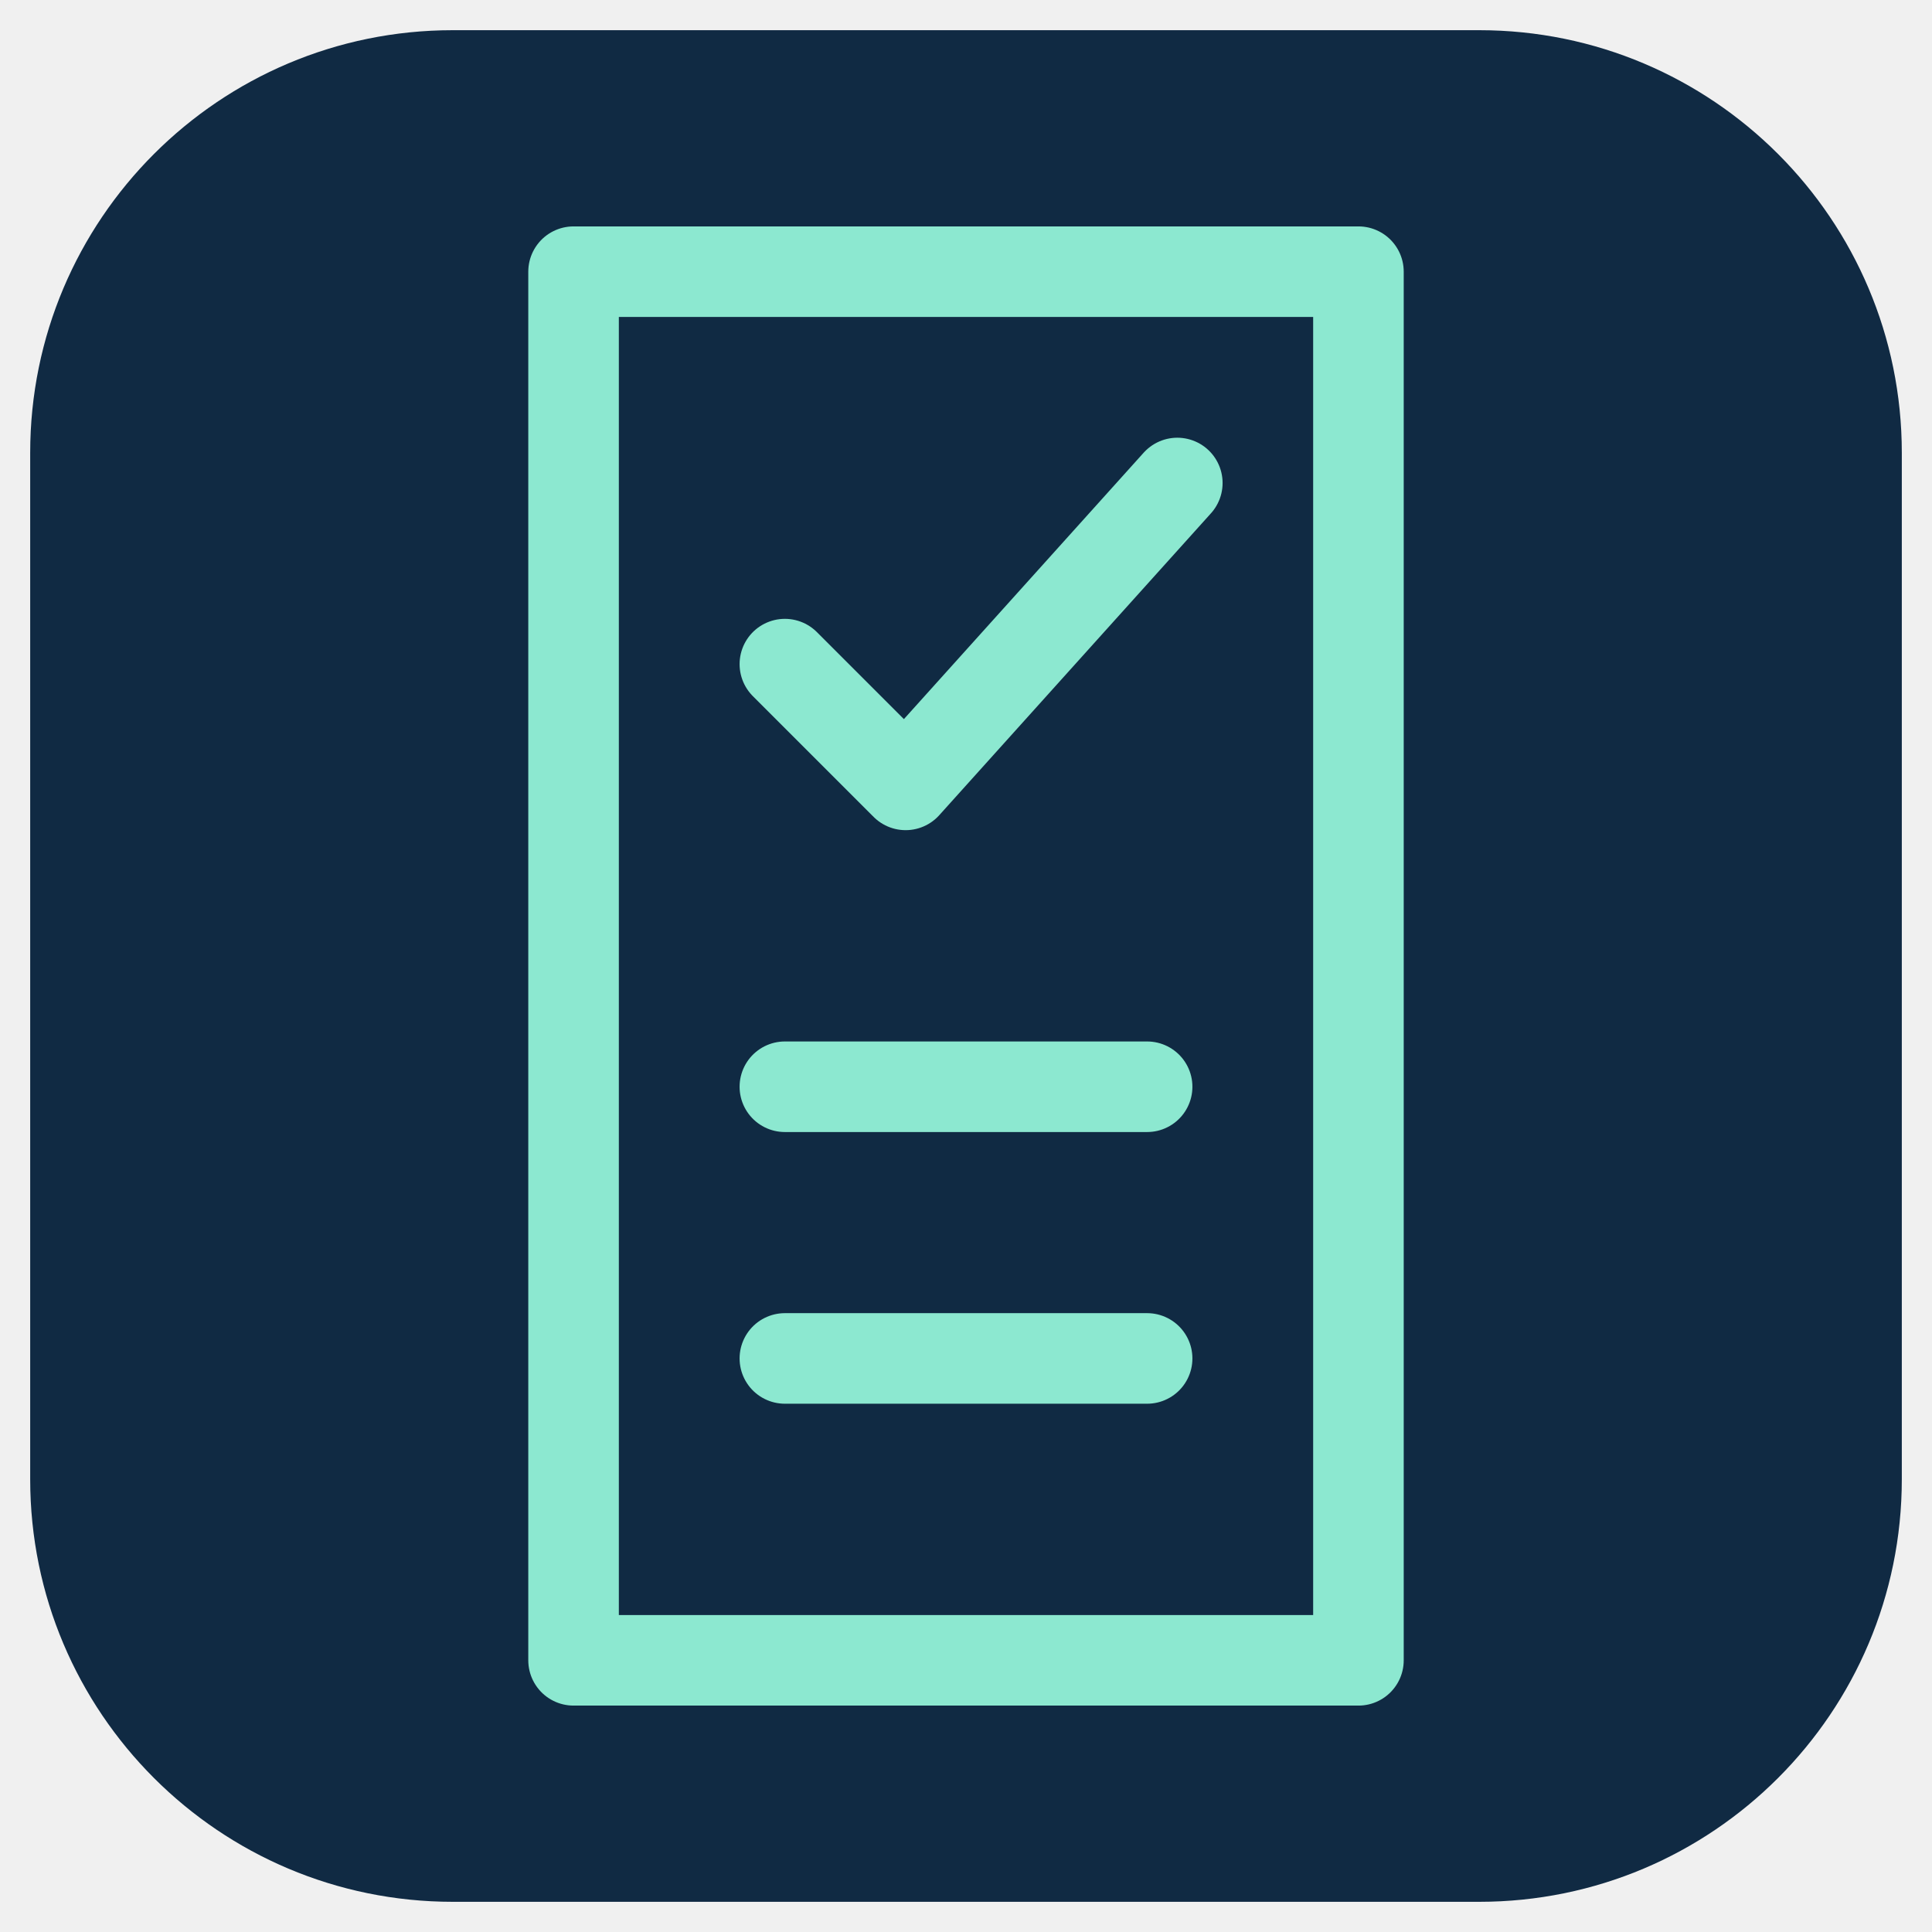
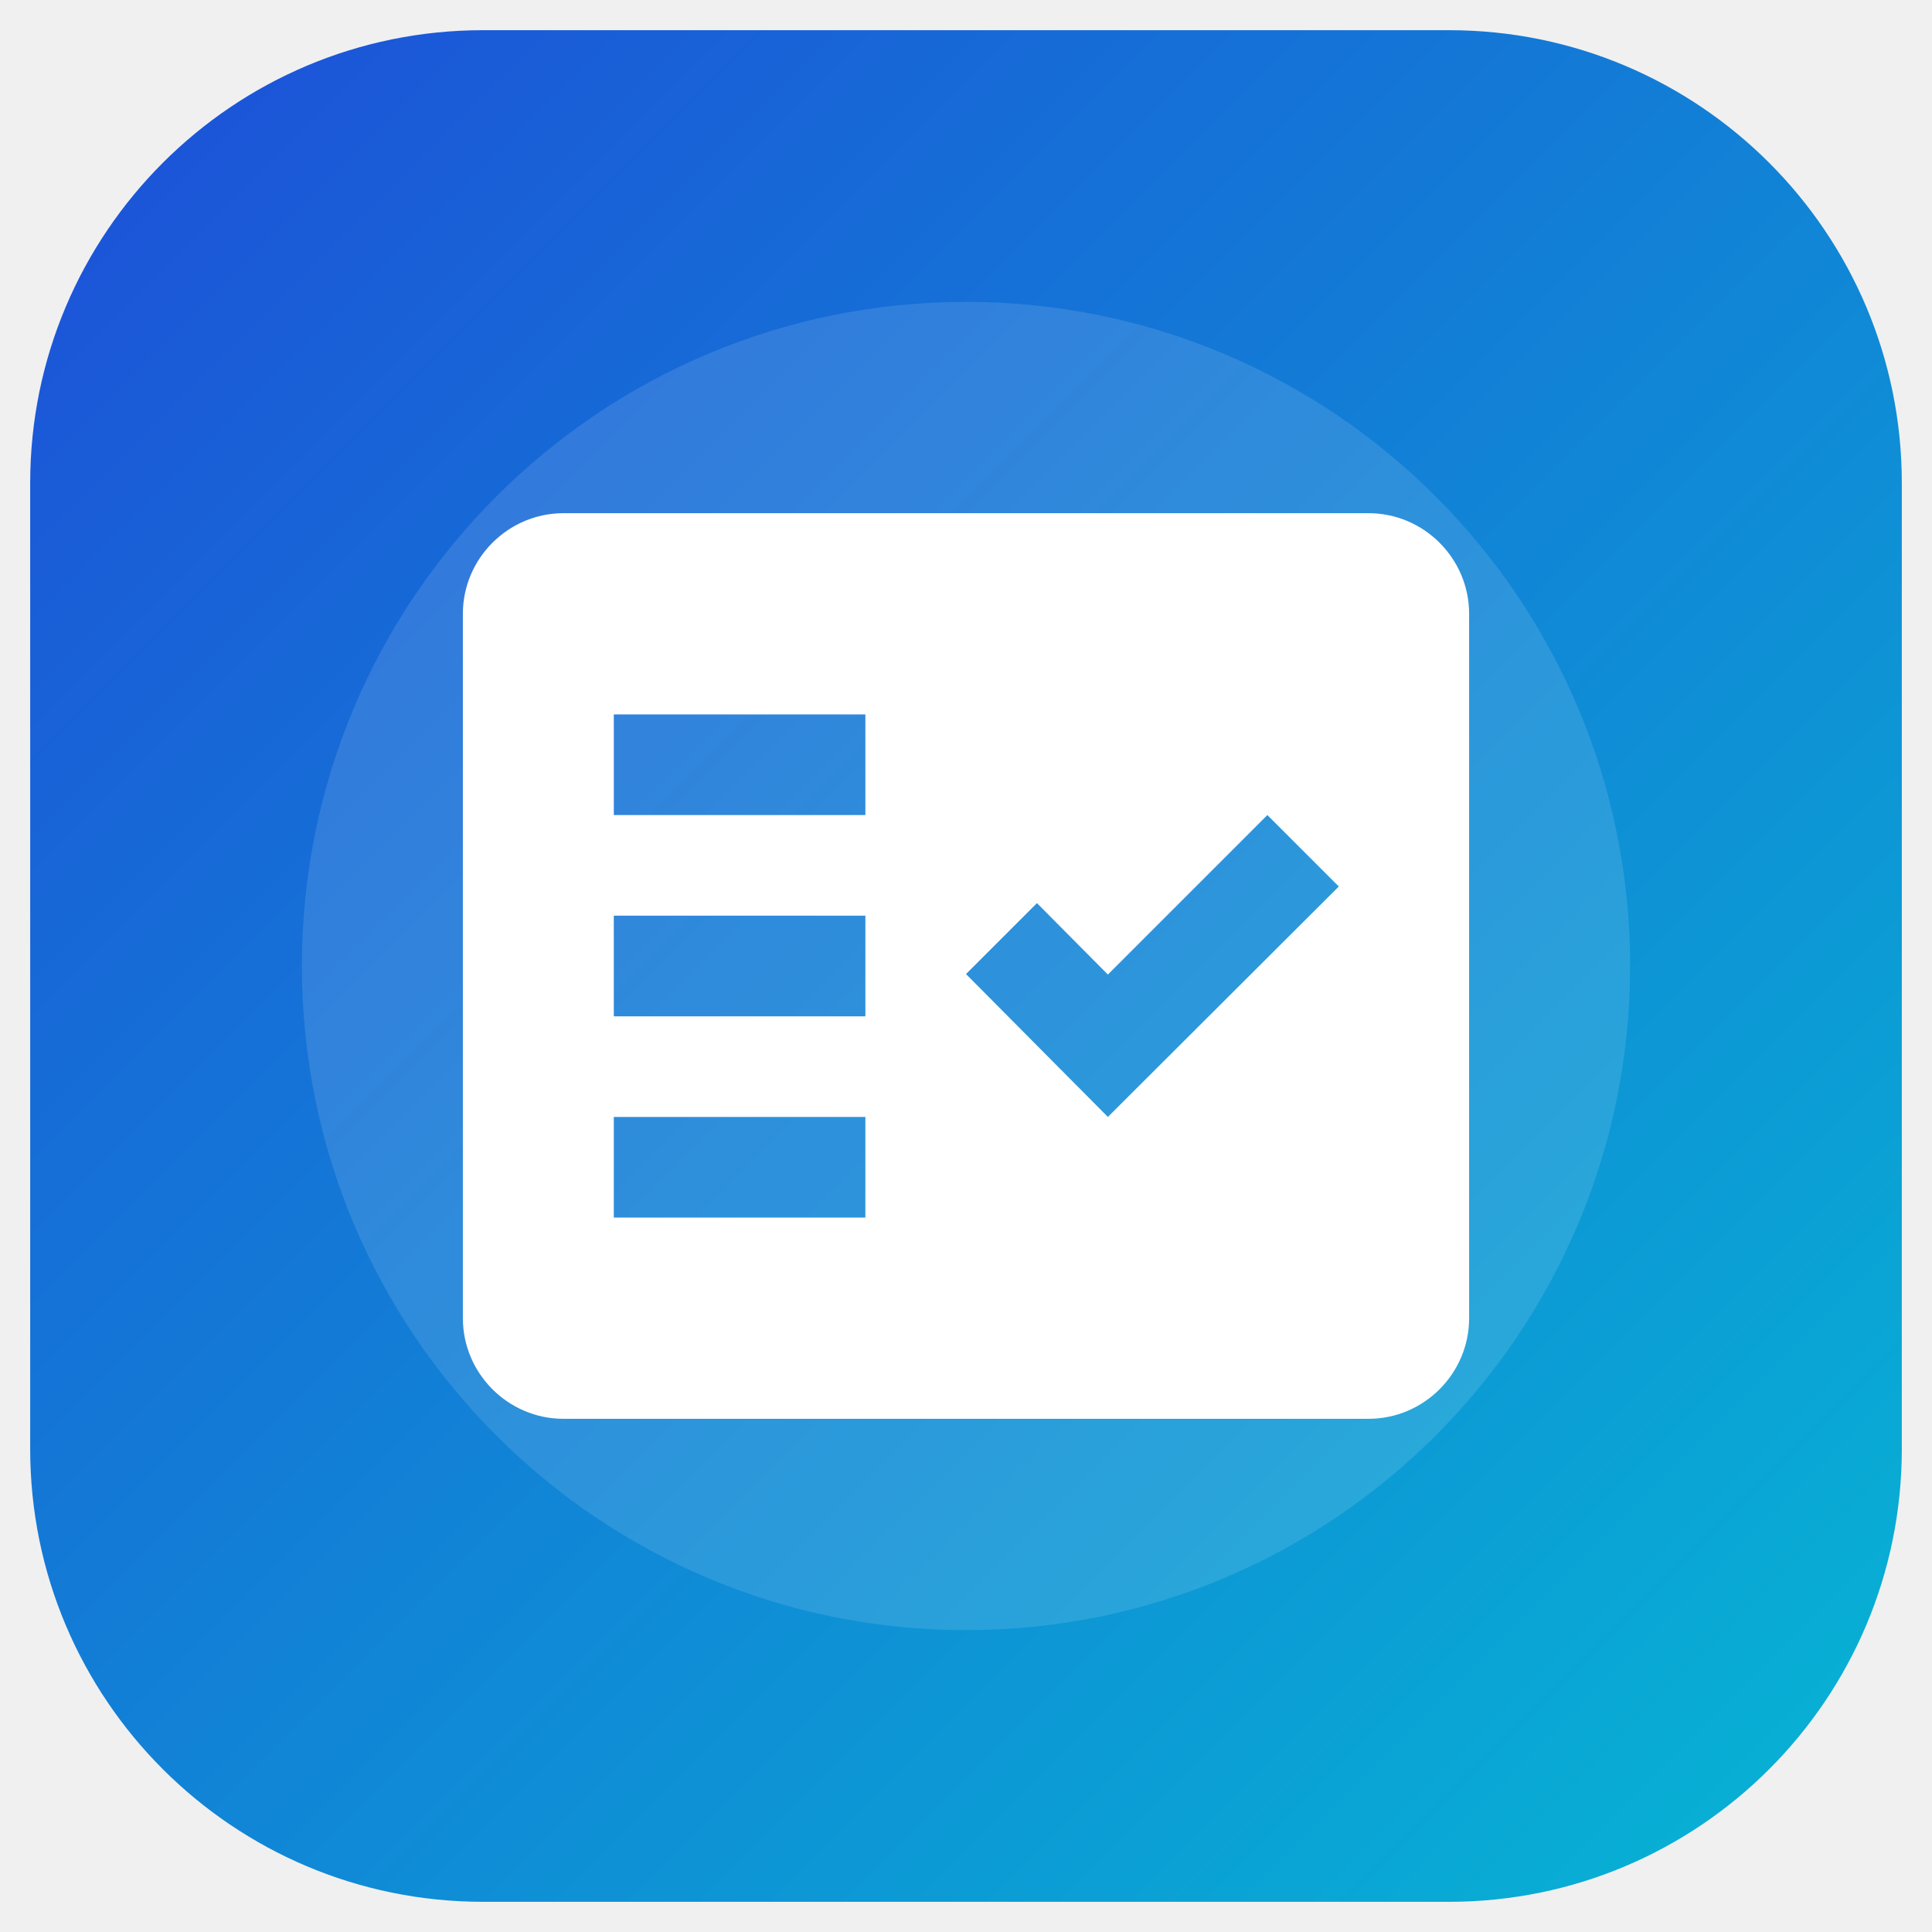
<svg xmlns="http://www.w3.org/2000/svg" viewBox="0 0 64 64" width="64" height="64" role="img" aria-labelledby="title">
-   <rect x="1" y="1" width="62" height="62" rx="14" fill="#102a43" />
-   <g fill="none" stroke="#8ce8d0" stroke-width="3" stroke-linecap="round" stroke-linejoin="round">
-     <path d="M19 9h26v46H19zM26 22l4 4 9-10M26 36h12m-12 9h12" />
-   </g>
+   <defs>
+     <linearGradient id="g" x1="0" y1="0" x2="1" y2="1">
+       <stop stop-color="#1D4ED8" />
+       <stop offset="1" stop-color="#06B6D4" />
+     </linearGradient>
+   </defs>
+   <rect x="1" y="1" width="62" height="62" rx="15" fill="url(#g)" />
+   <circle cx="32" cy="32" r="22" fill="#fff" fill-opacity=".12" />
+   <path d="M20,3H4C2.9,3,2,3.9,2,5v14c0,1.1,0.9,2,2,2h16c1.1,0,2-0.9,2-2V5 C22,3.9,21.1,3,20,3z M10,17H5v-2h5V17z M10,13H5v-2h5V13z M10,9H5V7h5V9z M14.82,15L12,12.16l1.41-1.41l1.41,1.42L17.99,9 l1.42,1.42L14.82,15z" fill="#fff" transform="translate(12 12) scale(1.666667)" />
</svg>
